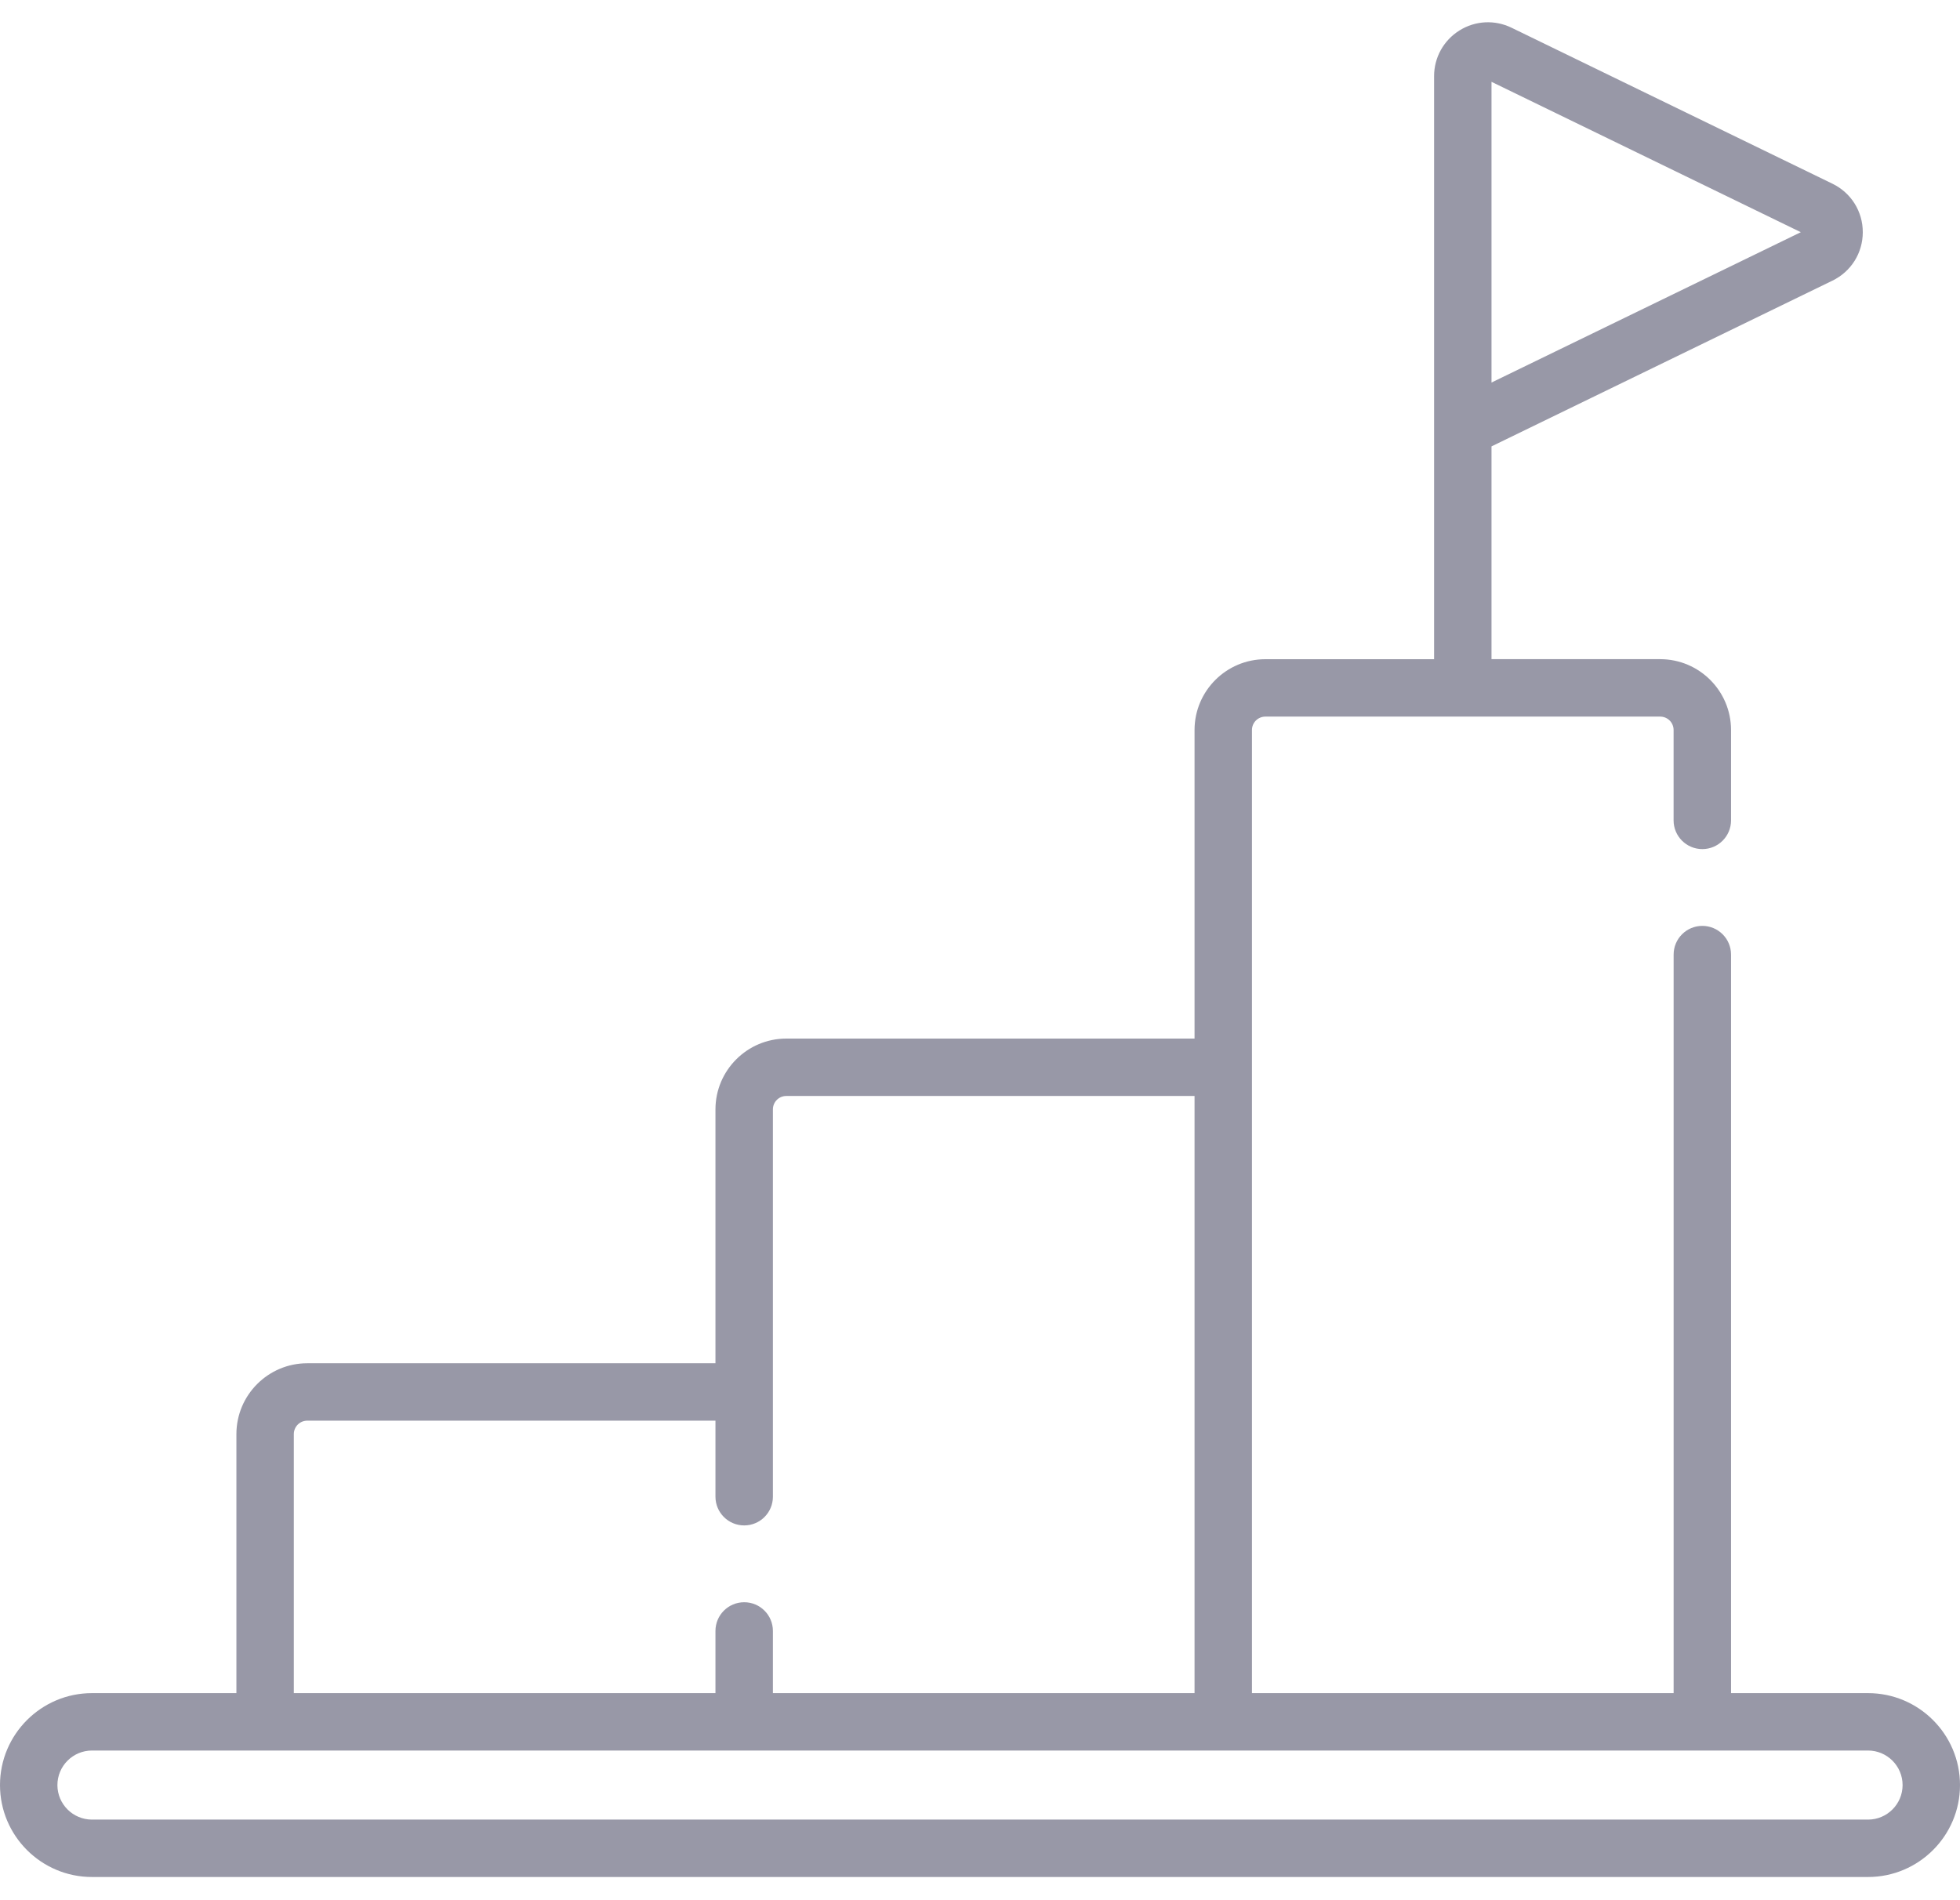
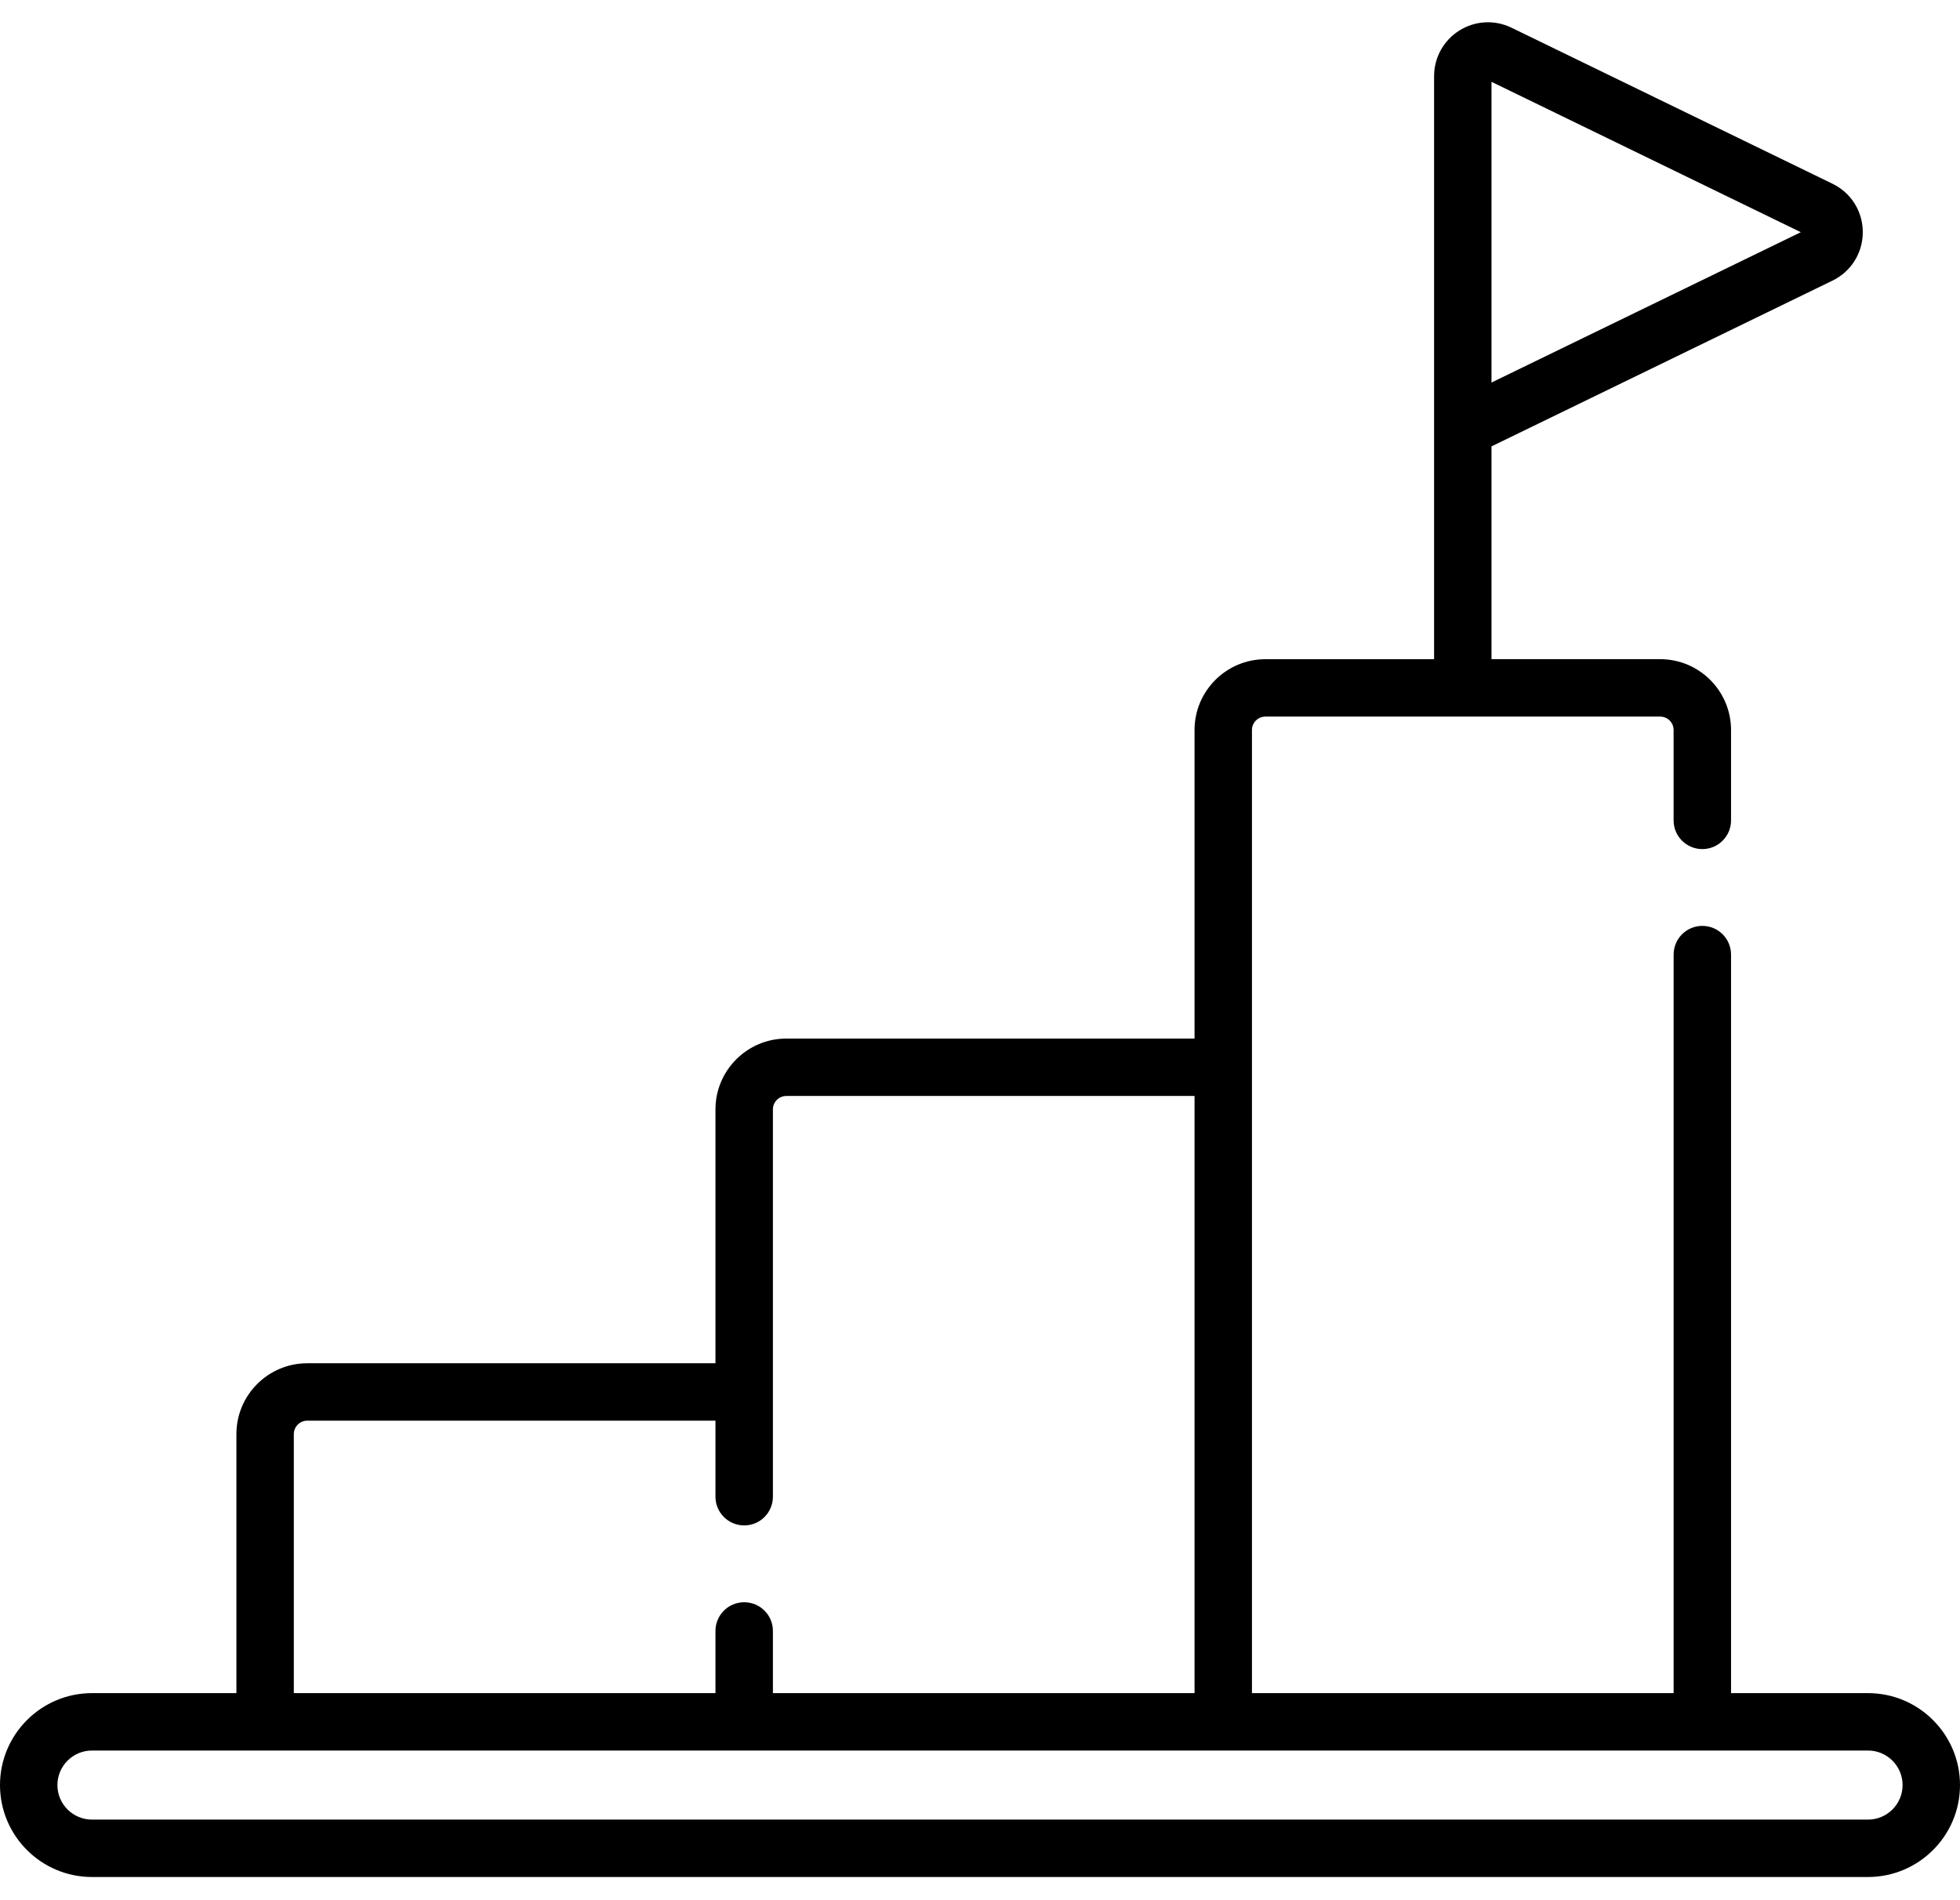
- <svg xmlns="http://www.w3.org/2000/svg" width="65" height="63" viewBox="0 0 65 63" fill="none">
-   <path d="M61.95 56.162H57.407V31.664C57.407 31.138 56.981 30.712 56.455 30.712C55.929 30.712 55.503 31.138 55.503 31.664V56.162H41.519V24.215C41.519 23.969 41.719 23.77 41.965 23.77H55.057C55.303 23.77 55.502 23.969 55.502 24.215V27.213C55.502 27.739 55.929 28.165 56.455 28.165C56.98 28.165 57.407 27.739 57.407 27.213V24.215C57.407 22.919 56.353 21.865 55.057 21.865H49.463V14.807L60.77 9.309C61.39 9.007 61.776 8.391 61.776 7.702C61.776 7.012 61.39 6.396 60.77 6.094L50.128 0.92C49.57 0.649 48.923 0.683 48.398 1.012C47.873 1.341 47.559 1.908 47.559 2.527V21.866H41.965C40.669 21.866 39.615 22.919 39.615 24.215V34.45H26.077C24.782 34.45 23.727 35.504 23.727 36.799V45.22H10.189C8.894 45.22 7.84 46.274 7.84 47.57V56.162H3.05C1.368 56.162 0 57.53 0 59.212C0 60.893 1.368 62.261 3.05 62.261H61.95C63.632 62.261 65 60.893 65 59.212C65 57.53 63.632 56.162 61.95 56.162ZM49.463 2.714L59.721 7.702L49.463 12.689V7.702V2.714ZM9.744 47.57C9.744 47.324 9.944 47.124 10.189 47.124H23.727V49.647C23.727 50.173 24.154 50.599 24.68 50.599C25.206 50.599 25.632 50.173 25.632 49.647V36.799C25.632 36.553 25.831 36.354 26.077 36.354H39.615V56.161H25.632V54.099C25.632 53.573 25.206 53.147 24.68 53.147C24.154 53.147 23.727 53.573 23.727 54.099V56.161H9.744V47.57ZM61.95 60.357H3.05C2.418 60.357 1.904 59.843 1.904 59.212C1.904 58.58 2.418 58.066 3.05 58.066H61.95C62.582 58.066 63.096 58.58 63.096 59.212C63.096 59.843 62.582 60.357 61.95 60.357Z" fill="#9898A7" />
+ <svg xmlns="http://www.w3.org/2000/svg" viewBox="0 0 65 63">
+   <path d="M61.95 56.162H57.407V31.664C57.407 31.138 56.981 30.712 56.455 30.712C55.929 30.712 55.503 31.138 55.503 31.664V56.162H41.519V24.215C41.519 23.969 41.719 23.77 41.965 23.77H55.057C55.303 23.77 55.502 23.969 55.502 24.215V27.213C55.502 27.739 55.929 28.165 56.455 28.165C56.98 28.165 57.407 27.739 57.407 27.213V24.215C57.407 22.919 56.353 21.865 55.057 21.865H49.463V14.807L60.77 9.309C61.39 9.007 61.776 8.391 61.776 7.702C61.776 7.012 61.39 6.396 60.77 6.094L50.128 0.92C49.57 0.649 48.923 0.683 48.398 1.012C47.873 1.341 47.559 1.908 47.559 2.527V21.866H41.965C40.669 21.866 39.615 22.919 39.615 24.215V34.45H26.077C24.782 34.45 23.727 35.504 23.727 36.799V45.22H10.189C8.894 45.22 7.84 46.274 7.84 47.57V56.162H3.05C1.368 56.162 0 57.53 0 59.212C0 60.893 1.368 62.261 3.05 62.261H61.95C63.632 62.261 65 60.893 65 59.212C65 57.53 63.632 56.162 61.95 56.162ZM49.463 2.714L59.721 7.702L49.463 12.689V7.702V2.714ZM9.744 47.57C9.744 47.324 9.944 47.124 10.189 47.124H23.727V49.647C23.727 50.173 24.154 50.599 24.68 50.599C25.206 50.599 25.632 50.173 25.632 49.647V36.799C25.632 36.553 25.831 36.354 26.077 36.354H39.615V56.161H25.632V54.099C25.632 53.573 25.206 53.147 24.68 53.147C24.154 53.147 23.727 53.573 23.727 54.099V56.161H9.744V47.57ZM61.95 60.357H3.05C2.418 60.357 1.904 59.843 1.904 59.212C1.904 58.58 2.418 58.066 3.05 58.066H61.95C62.582 58.066 63.096 58.58 63.096 59.212C63.096 59.843 62.582 60.357 61.95 60.357Z" />
</svg>
